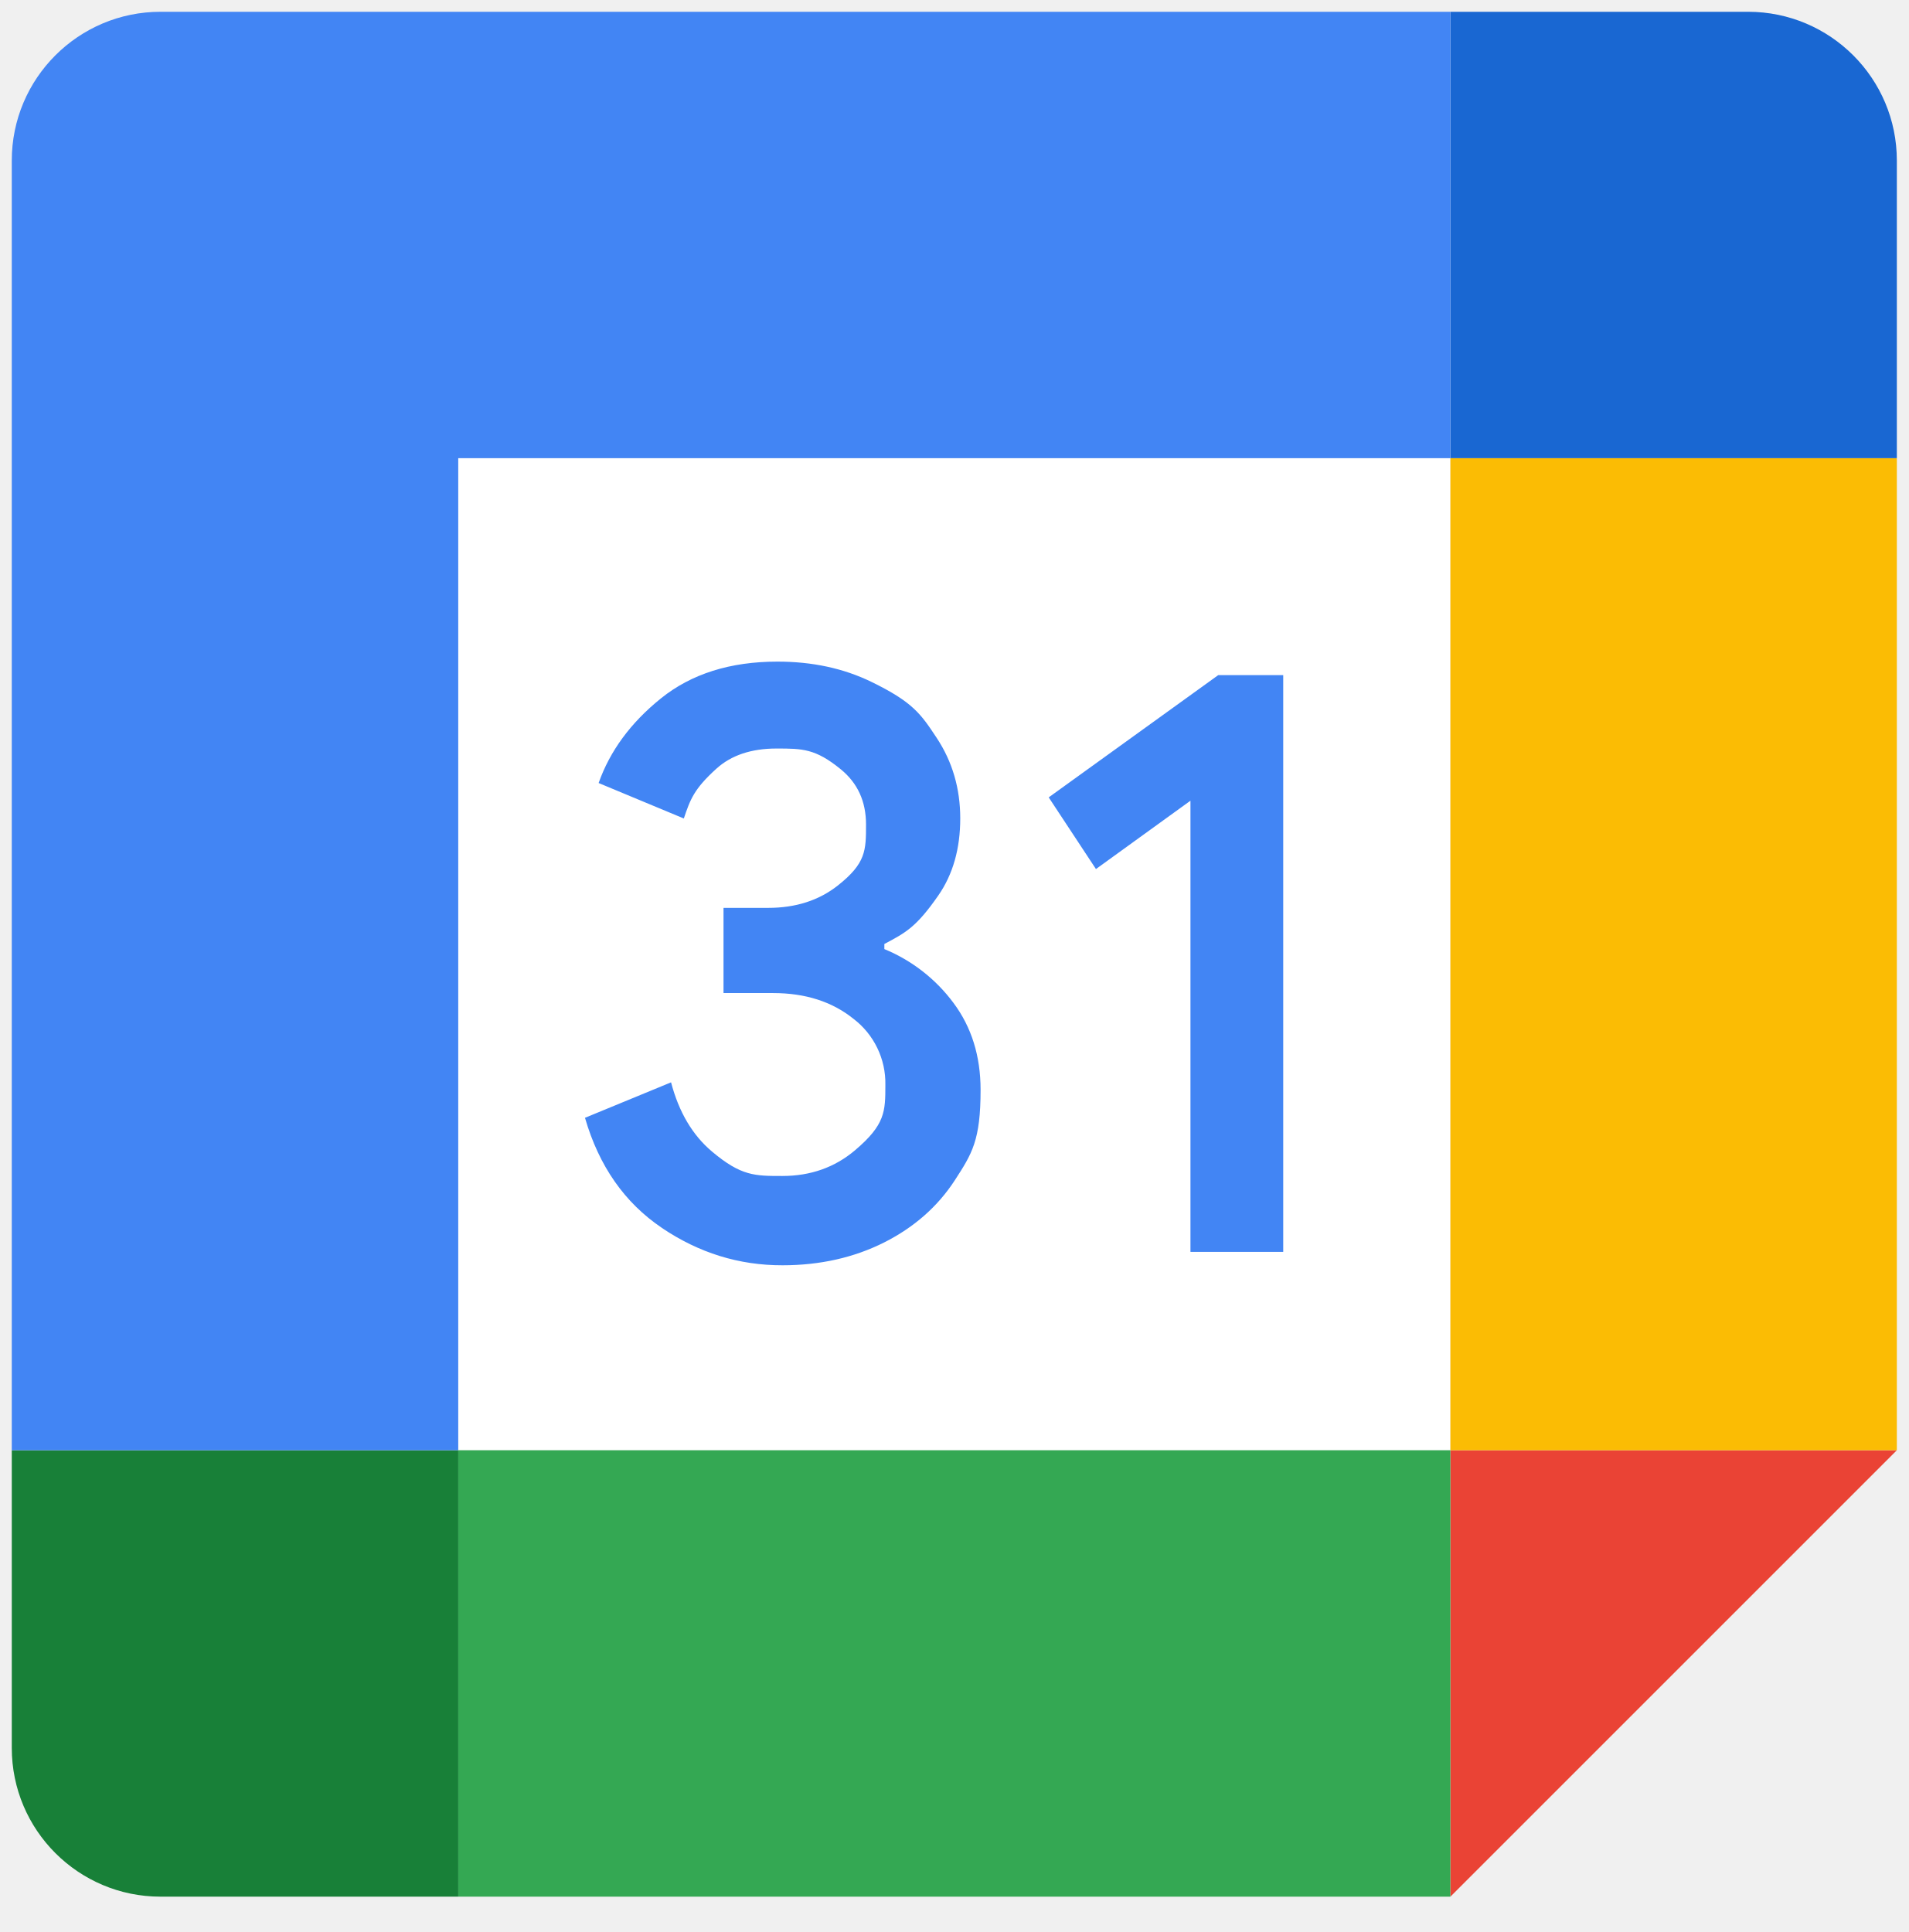
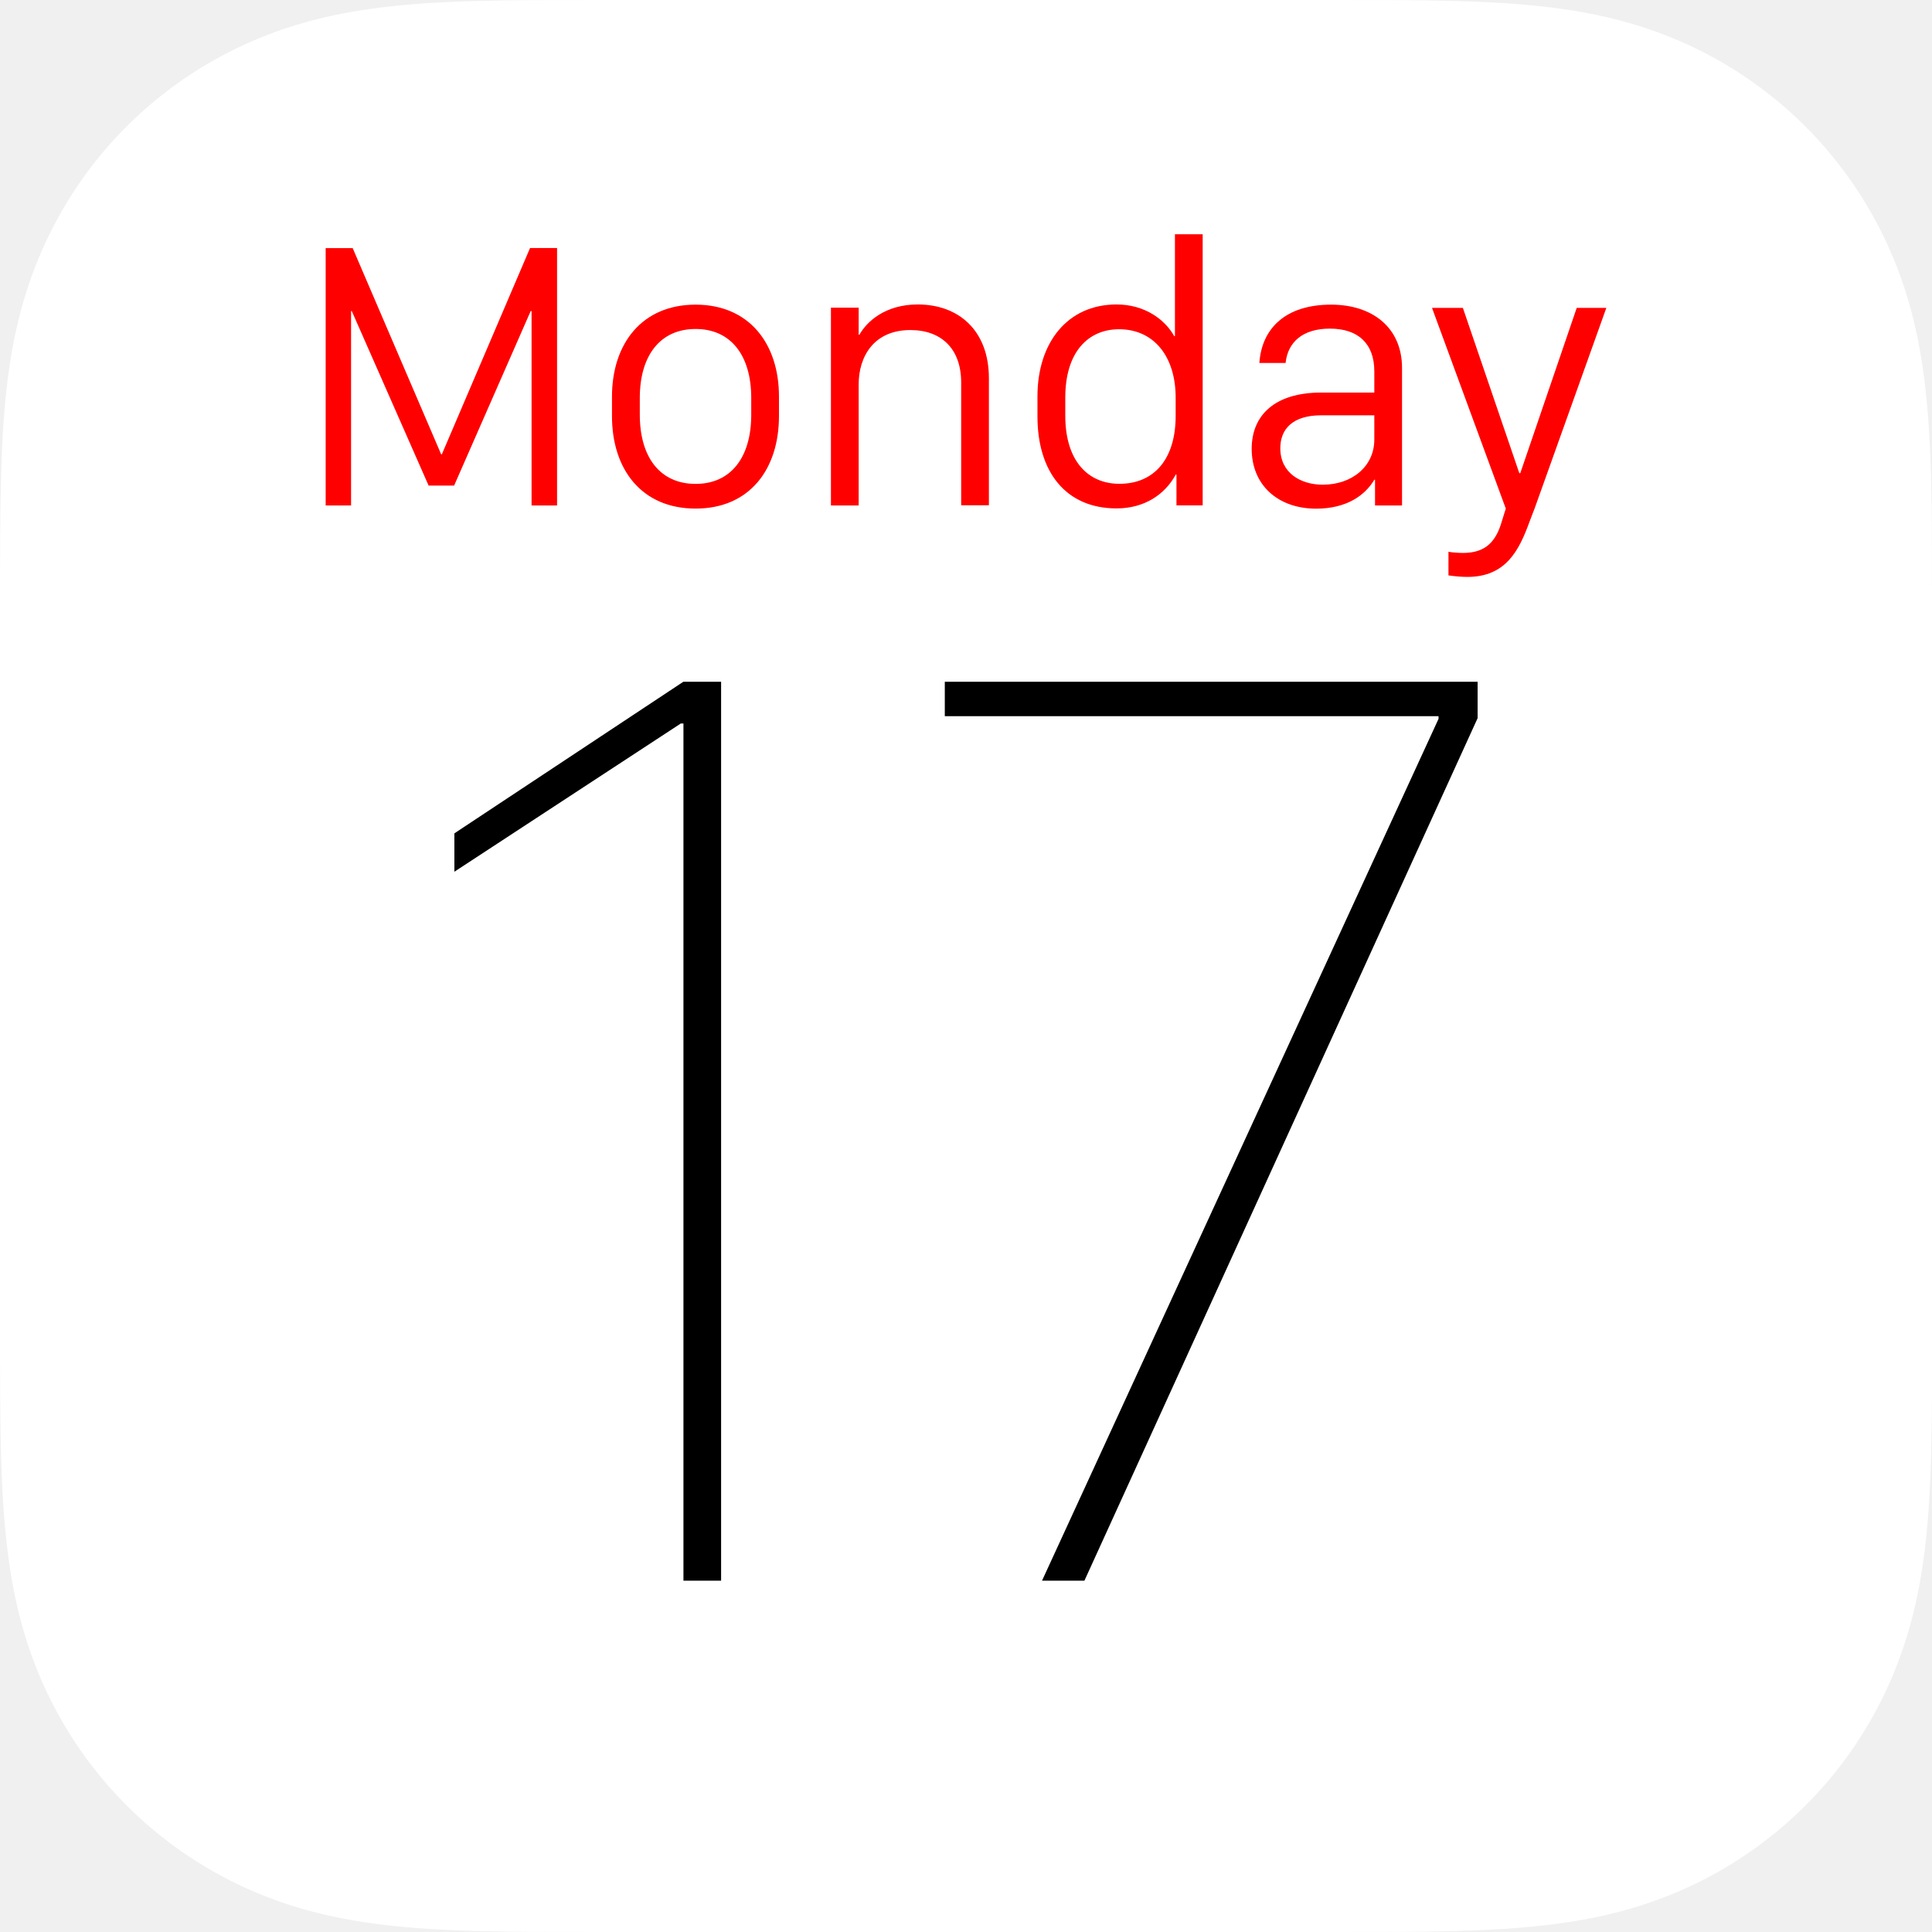
- <svg xmlns="http://www.w3.org/2000/svg" xmlns:xlink="http://www.w3.org/1999/xlink" fill="#fff" fill-rule="evenodd" stroke="#000" stroke-linecap="round" stroke-linejoin="round" viewBox="0 0 81 82">
-   <use xlink:href="#a" x=".5" y=".5" />
-   <symbol id="a" overflow="visible">
-     <g fill-rule="nonzero" stroke="none">
-       <path d="M61.052 18.947H18.947v42.105h42.105z" />
-       <path fill="#ea4335" d="M61.053 80 80 61.053H61.053z" />
-       <path fill="#fbbc04" d="M80 18.947H61.053v42.105H80z" />
-       <path fill="#34a853" d="M61.052 61.053H18.947V80h42.105z" />
-       <path fill="#188038" d="M0 61.053v12.632A6.314 6.314 0 0 0 6.316 80h12.632V61.053z" />
-       <path fill="#1967d2" d="M80 18.947V6.316A6.314 6.314 0 0 0 73.685 0H61.053v18.947z" />
-       <path fill="#4285f4" d="M61.053 0H6.316A6.314 6.314 0 0 0 0 6.316v54.737h18.947V18.947h42.105V0zM27.584 51.611c-1.574-1.063-2.663-2.616-3.258-4.668l3.653-1.505q.498 1.894 1.737 2.937c1.239 1.043 1.821 1.037 2.989 1.037q1.792 0 3.079-1.089c1.287-1.089 1.29-1.653 1.29-2.774a3.44 3.44 0 0 0-1.358-2.811c-.905-.727-2.042-1.089-3.4-1.089h-2.111v-3.616H32.1q1.752 0 2.953-.947c1.201-.947 1.2-1.495 1.2-2.595q0-1.467-1.074-2.342c-1.074-.875-1.621-.879-2.721-.879q-1.61-.002-2.558.858c-.948.86-1.106 1.301-1.379 2.111l-3.616-1.505c.479-1.358 1.358-2.558 2.647-3.595s2.937-1.558 4.937-1.558q2.22-.002 3.989.858c1.769.86 2.105 1.368 2.774 2.379s1 2.153 1 3.416q0 1.932-.932 3.274c-.932 1.342-1.384 1.579-2.289 2.058v.216a6.95 6.95 0 0 1 2.937 2.289q1.146 1.538 1.147 3.684c.001 2.146-.363 2.711-1.089 3.832s-1.732 2.005-3.005 2.647c-1.279.642-2.716.968-4.311.968-1.847.005-3.553-.526-5.126-1.589zm22.437-18.126-4.01 2.9-2.005-3.042 7.195-5.189h2.758v24.479h-3.937V33.484z" />
+ <svg xmlns="http://www.w3.org/2000/svg" version="1.1" id="Livello_1" x="0px" y="0px" viewBox="0 0 2160 2160" style="enable-background:new 0 0 2160 2160;" xml:space="preserve">
+   <style type="text/css">
+ 	.st0{fill:#FFFFFF;enable-background:new    ;}
+ 	.st1{fill:#FF0000;}
+ </style>
+   <g>
+     <path class="st0" d="M2160,675.7c0-25.8,0-51.6-0.1-77.4c-0.1-21.7-0.4-43.5-1-65.2c-1.3-47.3-4.1-95.1-12.5-141.9   c-8.5-47.5-22.5-91.7-44.5-134.9c-21.6-42.4-49.8-81.2-83.4-114.9c-33.7-33.6-72.4-61.8-114.9-83.4c-43.1-22-87.3-35.9-134.8-44.4   c-46.8-8.4-94.6-11.2-141.9-12.5c-21.7-0.6-43.5-0.8-65.2-1C1535.9,0,1510.1,0,1484.3,0H675.7c-25.8,0-51.6,0-77.4,0.1   c-21.7,0.1-43.5,0.4-65.2,1C485.8,2.4,438,5.2,391.2,13.6c-47.5,8.5-91.7,22.5-134.8,44.4c-42.4,21.6-81.3,49.8-114.9,83.4   c-33.7,33.7-61.8,72.4-83.4,114.9c-22,43.2-35.9,87.4-44.5,134.9C5.2,438,2.4,485.8,1.2,533.1c-0.6,21.7-0.9,43.5-1,65.2   C0,624.1,0,649.9,0,675.7v808.6c0,25.8,0,51.6,0.2,77.4c0.1,21.7,0.4,43.5,1,65.2c1.3,47.3,4.1,95.1,12.5,141.9   c8.5,47.5,22.5,91.8,44.5,134.9c21.6,42.4,49.8,81.2,83.4,114.8c33.6,33.7,72.4,61.9,114.9,83.5c43.1,22,87.3,35.9,134.8,44.4   c46.8,8.4,94.6,11.2,141.9,12.5c21.7,0.6,43.5,0.8,65.2,1c25.8,0.1,51.6,0.1,77.4,0.1h808.6c25.8,0,51.6,0,77.4-0.1   c21.7-0.1,43.5-0.4,65.2-1c47.3-1.3,95.1-4.1,141.9-12.5c47.5-8.5,91.7-22.5,134.8-44.4c42.4-21.6,81.2-49.8,114.9-83.5   c33.7-33.6,61.8-72.4,83.4-114.8c22-43.2,35.9-87.4,44.5-134.9c8.4-46.8,11.2-94.5,12.5-141.9c0.6-21.7,0.8-43.5,1-65.2   c0.1-25.8,0.1-51.6,0.1-77.4V675.7z" />
+     <g>
+       <path d="M806.2,1767.1V762.2H764L508,931.7v42.9l253.1-165.7h3v958.3H806.2L806.2,1767.1z" />
+       <path d="M1056.3,762.2v38.5h552v3l-443.3,963.5h47.4L1652,802.9v-40.7L1056.3,762.2L1056.3,762.2z" />
    </g>
-   </symbol>
+     <path class="st1" d="M392.5,565.1V347.8h0.8l85.9,195.1l28.5,0l85.6-195.1h1v217.3h28.5V277.3h-30.2L494,507.9h-0.8l-98.9-230.5   h-30.2v287.7H392.5L392.5,565.1z" />
+     <path class="st1" d="M777.7,340.6c-60.1,0-93.5,43.7-93.5,102.9v21.7c0,59.5,33.1,103.4,93.5,103.4c60.3,0,93.2-43.9,93.2-103.4   v-21.7C871,384.3,837.6,340.6,777.7,340.6L777.7,340.6z M777.7,367.8c39.2,0,62.2,29.3,62.2,77.2l0,18.6c0,48.1-23,77.4-62.2,77.4   c-39.5,0-62.4-29.5-62.4-77.4V445C715.3,397.2,738.3,367.8,777.7,367.8L777.7,367.8z" />
+     <path class="st1" d="M929,565.1h31V429.8c0-31.6,17.3-60.8,57.8-60.8c34.6,0,56.8,20.9,56.8,58.6v137.3h31v-142   c0-53.6-34-82.5-79.5-82.5c-36.3,0-57,19-65.2,33.8H960v-30.2h-31L929,565.1L929,565.1z" />
+     <path class="st1" d="M1248.3,340.4c-54.9,0-88.4,42.8-88.4,102.7v22.6c0,61,31,102.7,88.4,102.7c31.7,0,54.4-16,66.2-37.8h0.8   l0,34.4h29.3V261.9h-31v113.9h-0.8C1302.1,356.7,1279.3,340.4,1248.3,340.4L1248.3,340.4z M1251.1,368.1   c39.2,0,63.3,30.8,63.3,76.4v20.5c0,47.5-23.4,75.9-62.9,75.9c-35,0-60.5-25.5-60.5-76.1v-20   C1190.9,393.2,1216.9,368.1,1251.1,368.1L1251.1,368.1z" />
+     <path class="st1" d="M1536.5,536.4h0.8v28.7h30.2V411.5c0-45.4-33.3-70.9-79.3-70.9c-51.2,0-77.6,26.8-80.2,65.2h29.3   c2.5-23.4,19.2-38.4,49.6-38.4c31.4,0,49.6,16.7,49.6,47.7v23.8h-60.1c-50.4,0.2-77,24.7-77,62.9c0,40.5,29.3,66.9,72.2,66.9   C1505.3,568.6,1525.9,554.1,1536.5,536.4L1536.5,536.4z M1478.9,541.9c-24.9,0-47.5-13.3-47.5-40.7c0-21.5,13.7-36.9,46-36.9h59.1   v27.2C1536.5,521.2,1511.8,541.9,1478.9,541.9z" />
+     <path class="st1" d="M1795.9,344.2h-33.1L1699.7,529h-1.1l-63.1-184.8H1601l82.5,224.4l-4.2,13.5c-6.5,22.8-17.7,36.1-43.7,36.1   c-4.8,0-12.7-0.6-16.2-1.3v26.4c5.5,0.8,13.7,1.7,21.1,1.7c43,0,57.8-29.5,69.4-61.4l6.3-16.5L1795.9,344.2L1795.9,344.2z" />
+   </g>
</svg>
